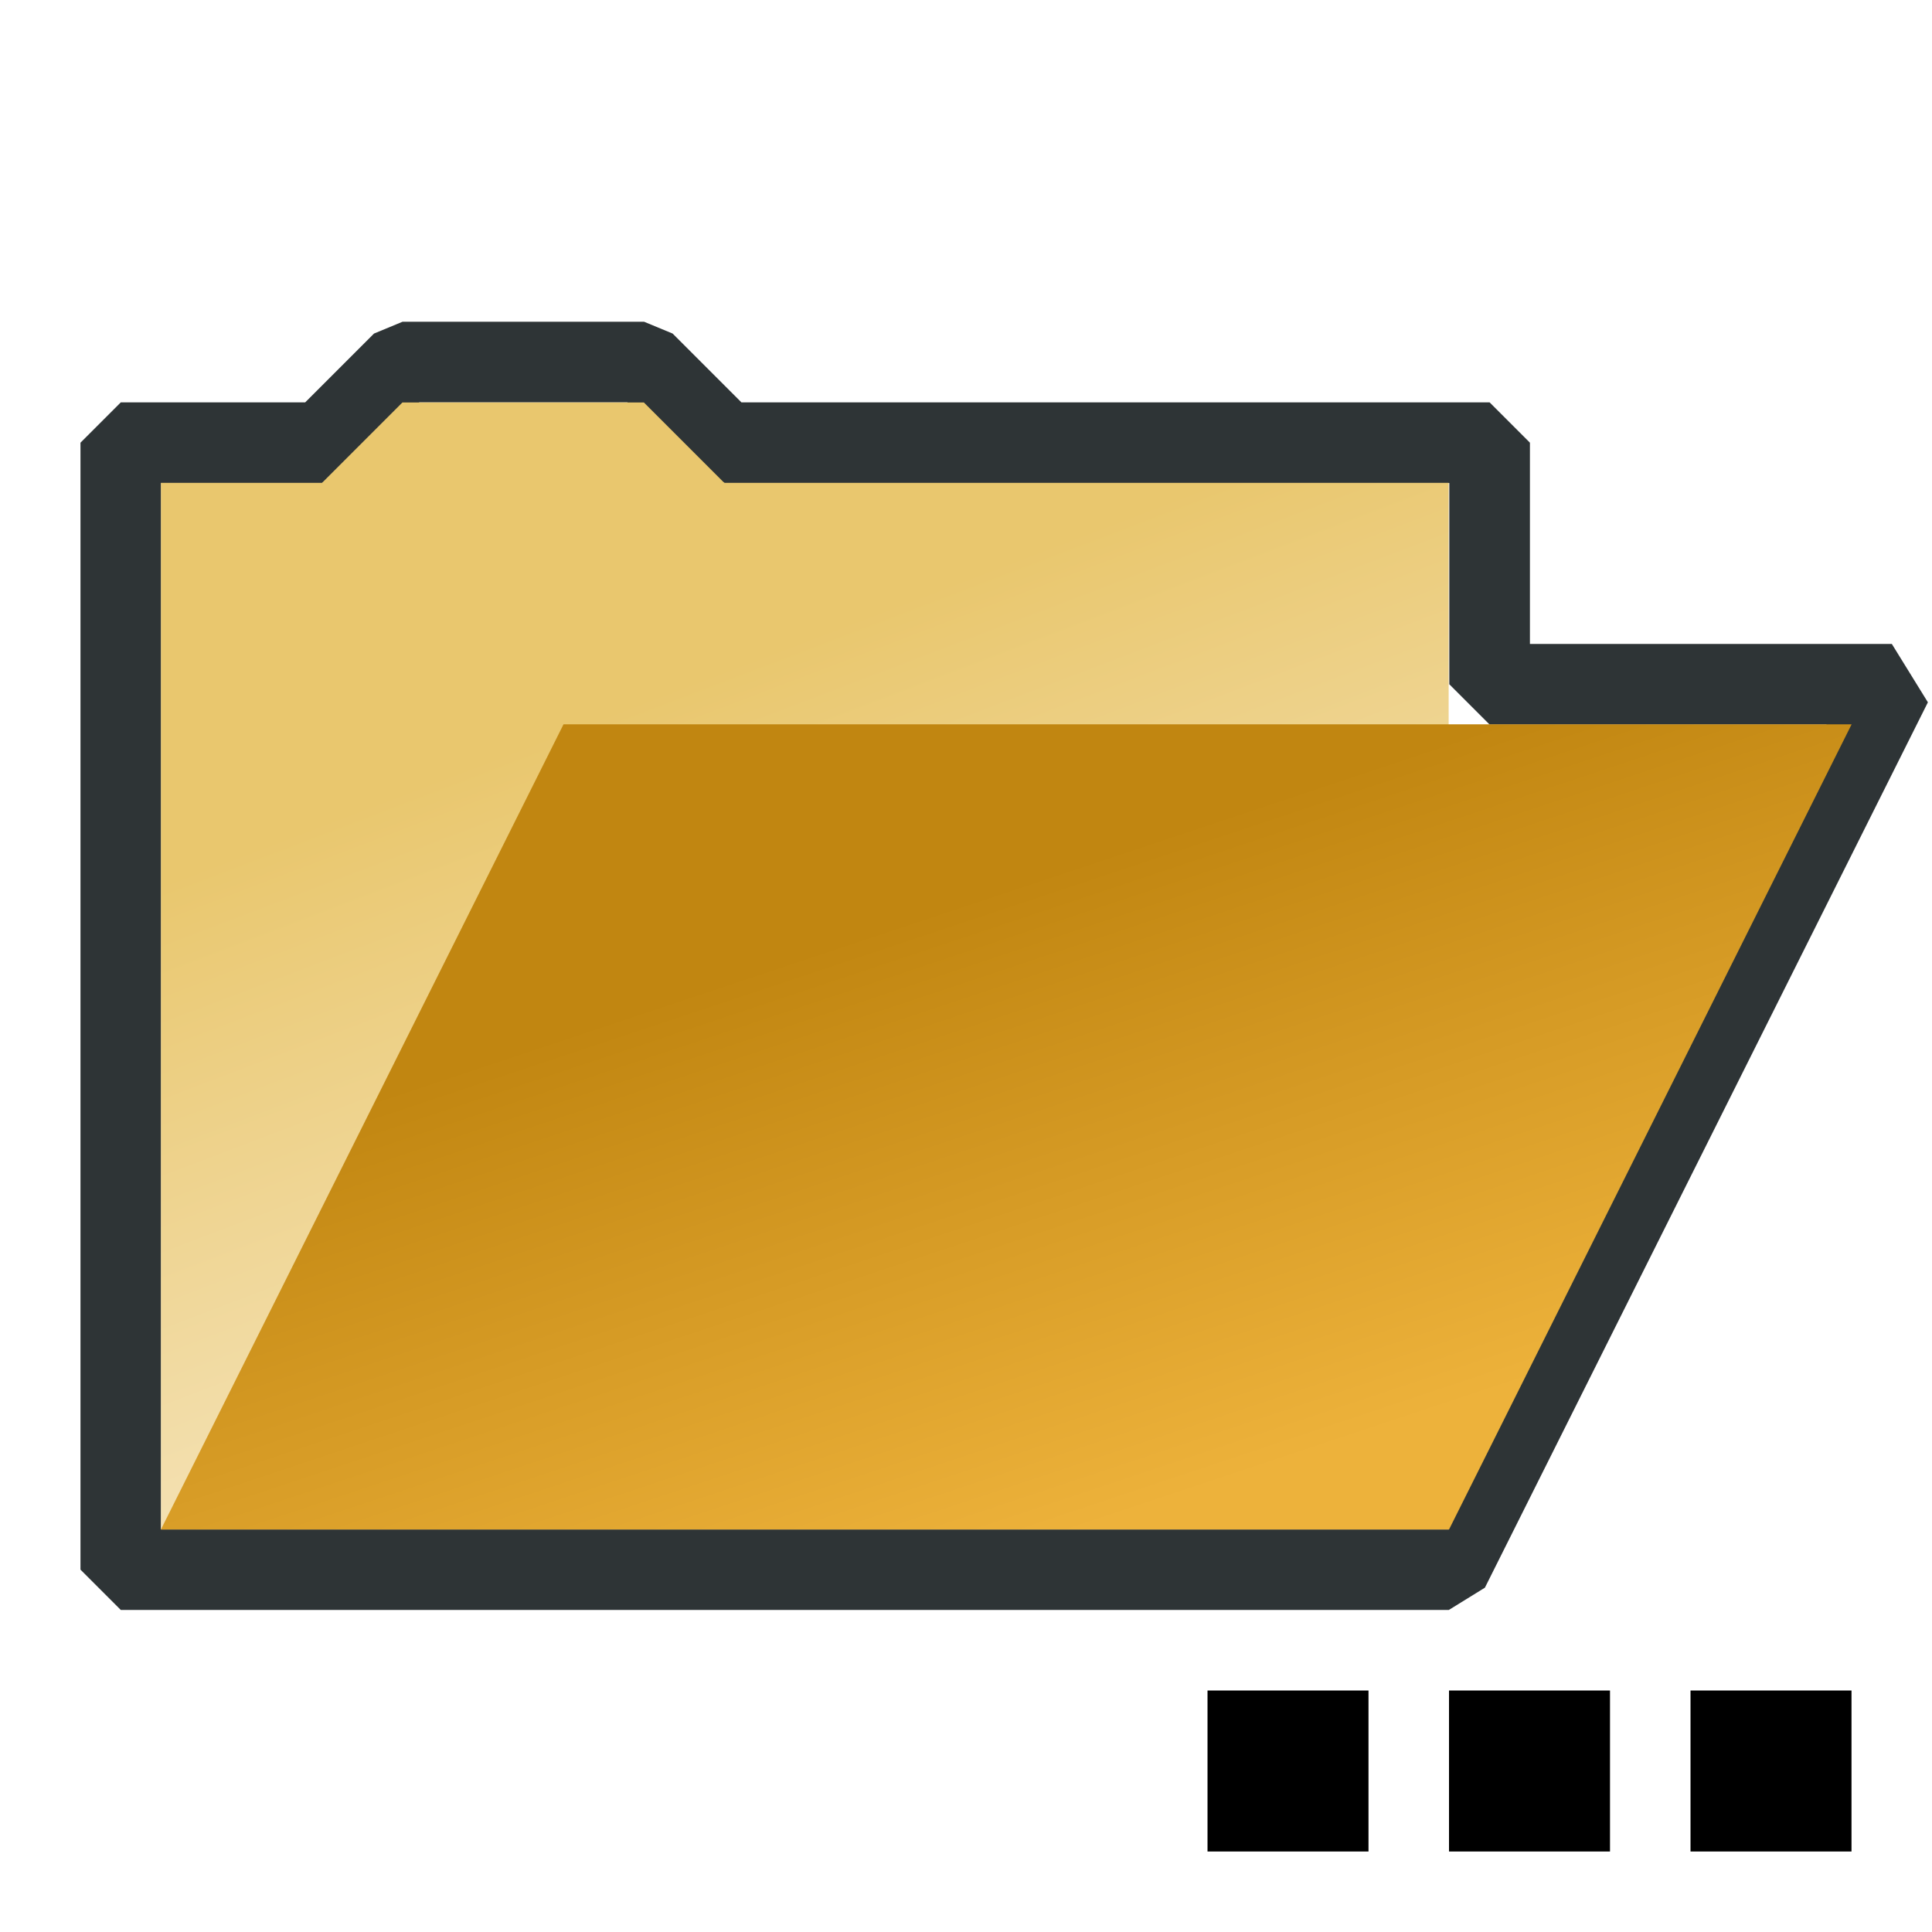
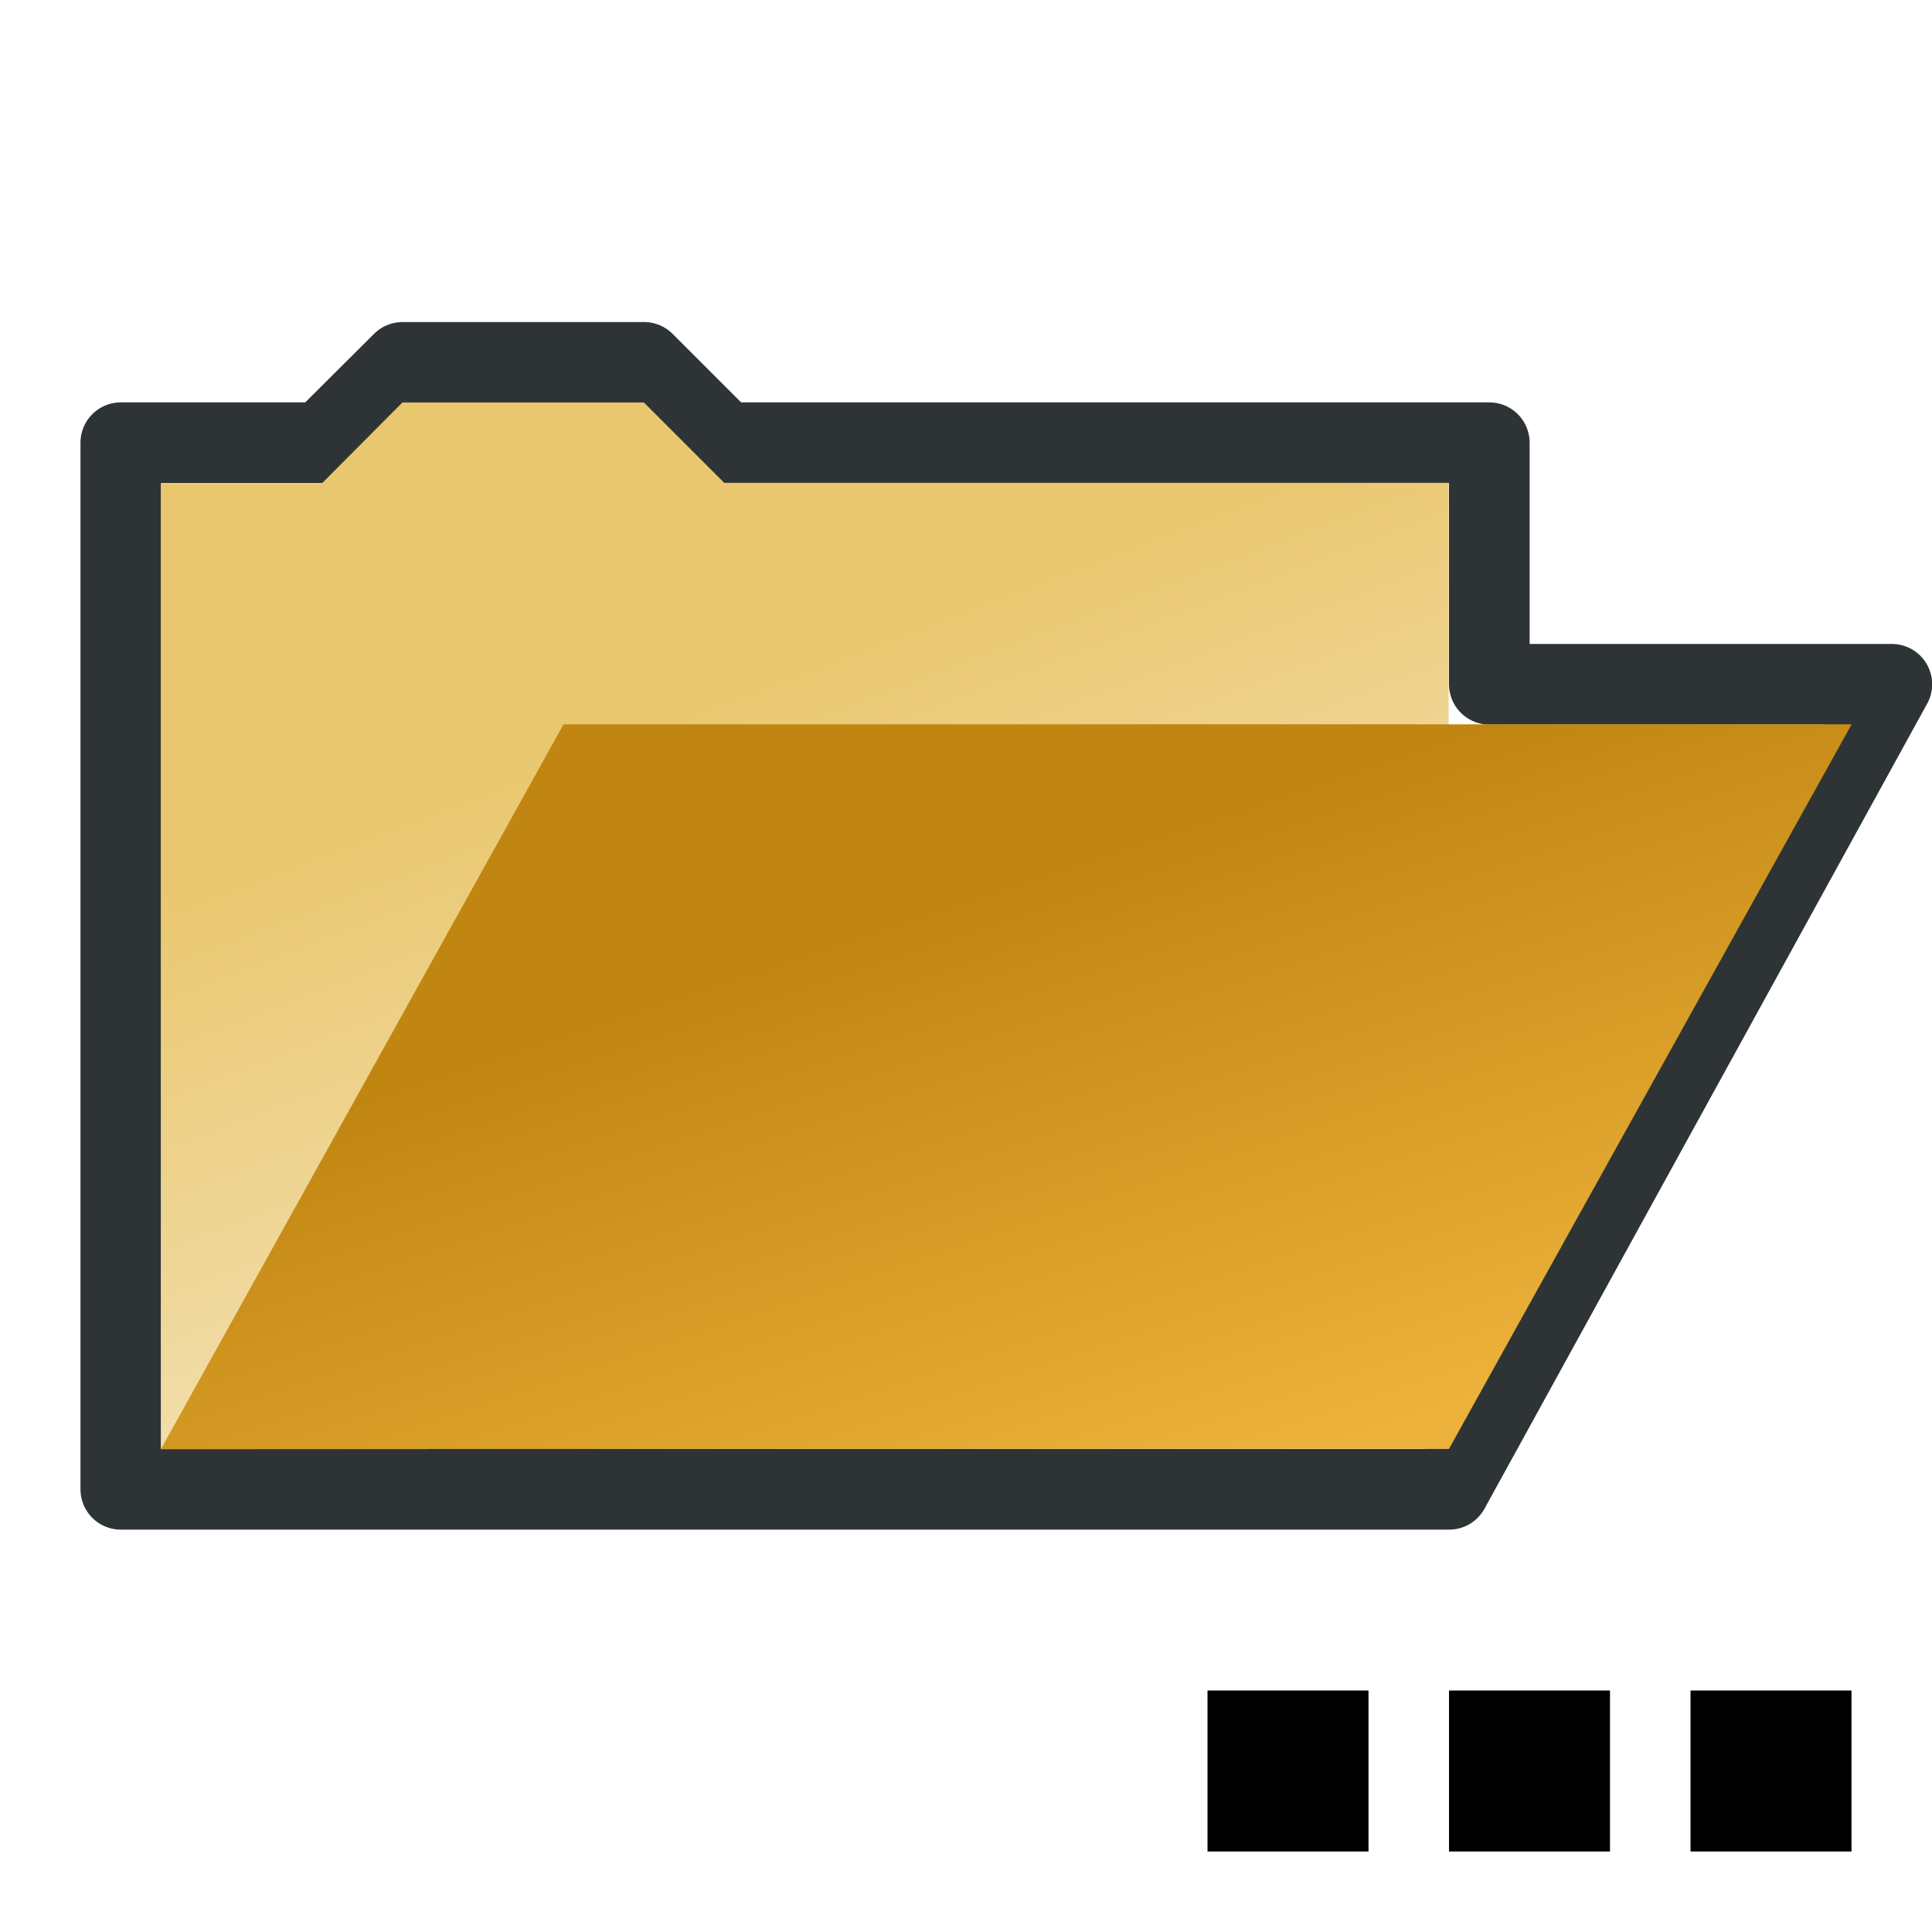
<svg xmlns="http://www.w3.org/2000/svg" xmlns:xlink="http://www.w3.org/1999/xlink" width="24" height="24" viewBox="0 0 6.35 6.35" version="1.1" id="svg5526">
  <defs id="defs5523">
    <linearGradient id="linearGradient3094">
      <stop style="stop-color:#e9c76e;stop-opacity:1;" offset="0" id="stop3090" />
      <stop style="stop-color:#f9edd3;stop-opacity:1;" offset="1" id="stop3092" />
    </linearGradient>
    <linearGradient id="linearGradient3086">
      <stop style="stop-color:#c18611;stop-opacity:1;" offset="0" id="stop3082" />
      <stop style="stop-color:#edb23b;stop-opacity:1;" offset="1" id="stop3084" />
    </linearGradient>
    <linearGradient xlink:href="#linearGradient3086" id="linearGradient3088" x1="5.116" y1="1.968" x2="5.637" y2="3.531" gradientUnits="userSpaceOnUse" />
    <linearGradient xlink:href="#linearGradient3094" id="linearGradient3096" x1="4.595" y1="1.343" x2="5.429" y2="3.531" gradientUnits="userSpaceOnUse" />
  </defs>
  <g id="layer2">
-     <path style="fill:none;fill-opacity:1;stroke:#2e3436;stroke-width:0.265;stroke-linecap:square;stroke-dashoffset:68.031;stroke-opacity:1;stroke-dasharray:none;stroke-linejoin:bevel" d="M 0.397,5.159 V 1.455 l 0.661,0 0.265,-0.265 h 0.794 l 0.265,0.265 2.514,0 v 0.794 H 6.218 L 4.762,5.159 Z" id="path6827" />
+     <path style="fill:none;fill-opacity:1;stroke:#2e3436;stroke-width:0.265;stroke-linecap:square;stroke-linejoin:round;stroke-dasharray:none;stroke-dashoffset:68.031;stroke-opacity:1" d="M 0.397,3.572 V 1.455 H 1.058 L 1.323,1.191 H 2.117 L 2.381,1.455 h 2.514 v 0.794 h 1.323 l -1.455,2.646 -4.366,1e-7 z" id="path6827" />
  </g>
  <g id="layer1" transform="matrix(1.269841,0,0,1.269841,-3.586574,0.5431672)">
-     <path style="fill:url(#linearGradient3096);stroke:none;stroke-width:0.208;stroke-linecap:square;stroke-dasharray:none;stroke-dashoffset:68.031;stroke-opacity:1;fill-opacity:1" d="m 3.241,3.531 0,-2.709 H 3.658 L 3.866,0.614 H 4.491 l 0.208,0.208 h 1.875 l 0,2.709 z" id="path3867" />
-     <path style="fill:url(#linearGradient3088);stroke:none;stroke-width:0.208;stroke-linecap:square;stroke-dasharray:none;stroke-dashoffset:68.031;stroke-opacity:1;fill-opacity:1" d="M 3.241,3.531 4.283,1.447 h 3.334 l -1.042,2.084 z" id="path3923" />
+     <path style="fill:url(#linearGradient3096);fill-opacity:1;stroke:none;stroke-width:0.208;stroke-linecap:square;stroke-dasharray:none;stroke-dashoffset:68.031;stroke-opacity:1" d="m 3.241,3.323 0,-2.5 H 3.658 L 3.866,0.614 H 4.491 l 0.208,0.208 h 1.875 l 0,2.5 z" id="path3867" />
+     <path style="fill:url(#linearGradient3088);fill-opacity:1;stroke:none;stroke-width:0.208;stroke-linecap:square;stroke-dasharray:none;stroke-dashoffset:68.031;stroke-opacity:1" d="M 3.241,3.323 4.283,1.447 h 3.334 l -1.042,1.875 z" id="path3923" />
  </g>
  <g id="layer3" style="display:inline" transform="matrix(0.125,0,0,0.125,2.116666,2.116667)">
    <rect style="fill:#000000;fill-opacity:1;stroke-width:1;stroke-dashoffset:68.031" id="rect9386" width="4.233" height="4.233" x="27.517" y="27.517" ry="2.7838135e-07" />
    <rect style="fill:#000000;fill-opacity:1;stroke-width:1;stroke-dashoffset:68.031" id="rect9388" width="4.233" height="4.233" x="21.167" y="27.517" ry="2.7838135e-07" />
    <rect style="fill:#000000;fill-opacity:1;stroke-width:1;stroke-dashoffset:68.031" id="rect9390" width="4.233" height="4.233" x="14.817" y="27.517" ry="2.7838135e-07" />
  </g>
</svg>
